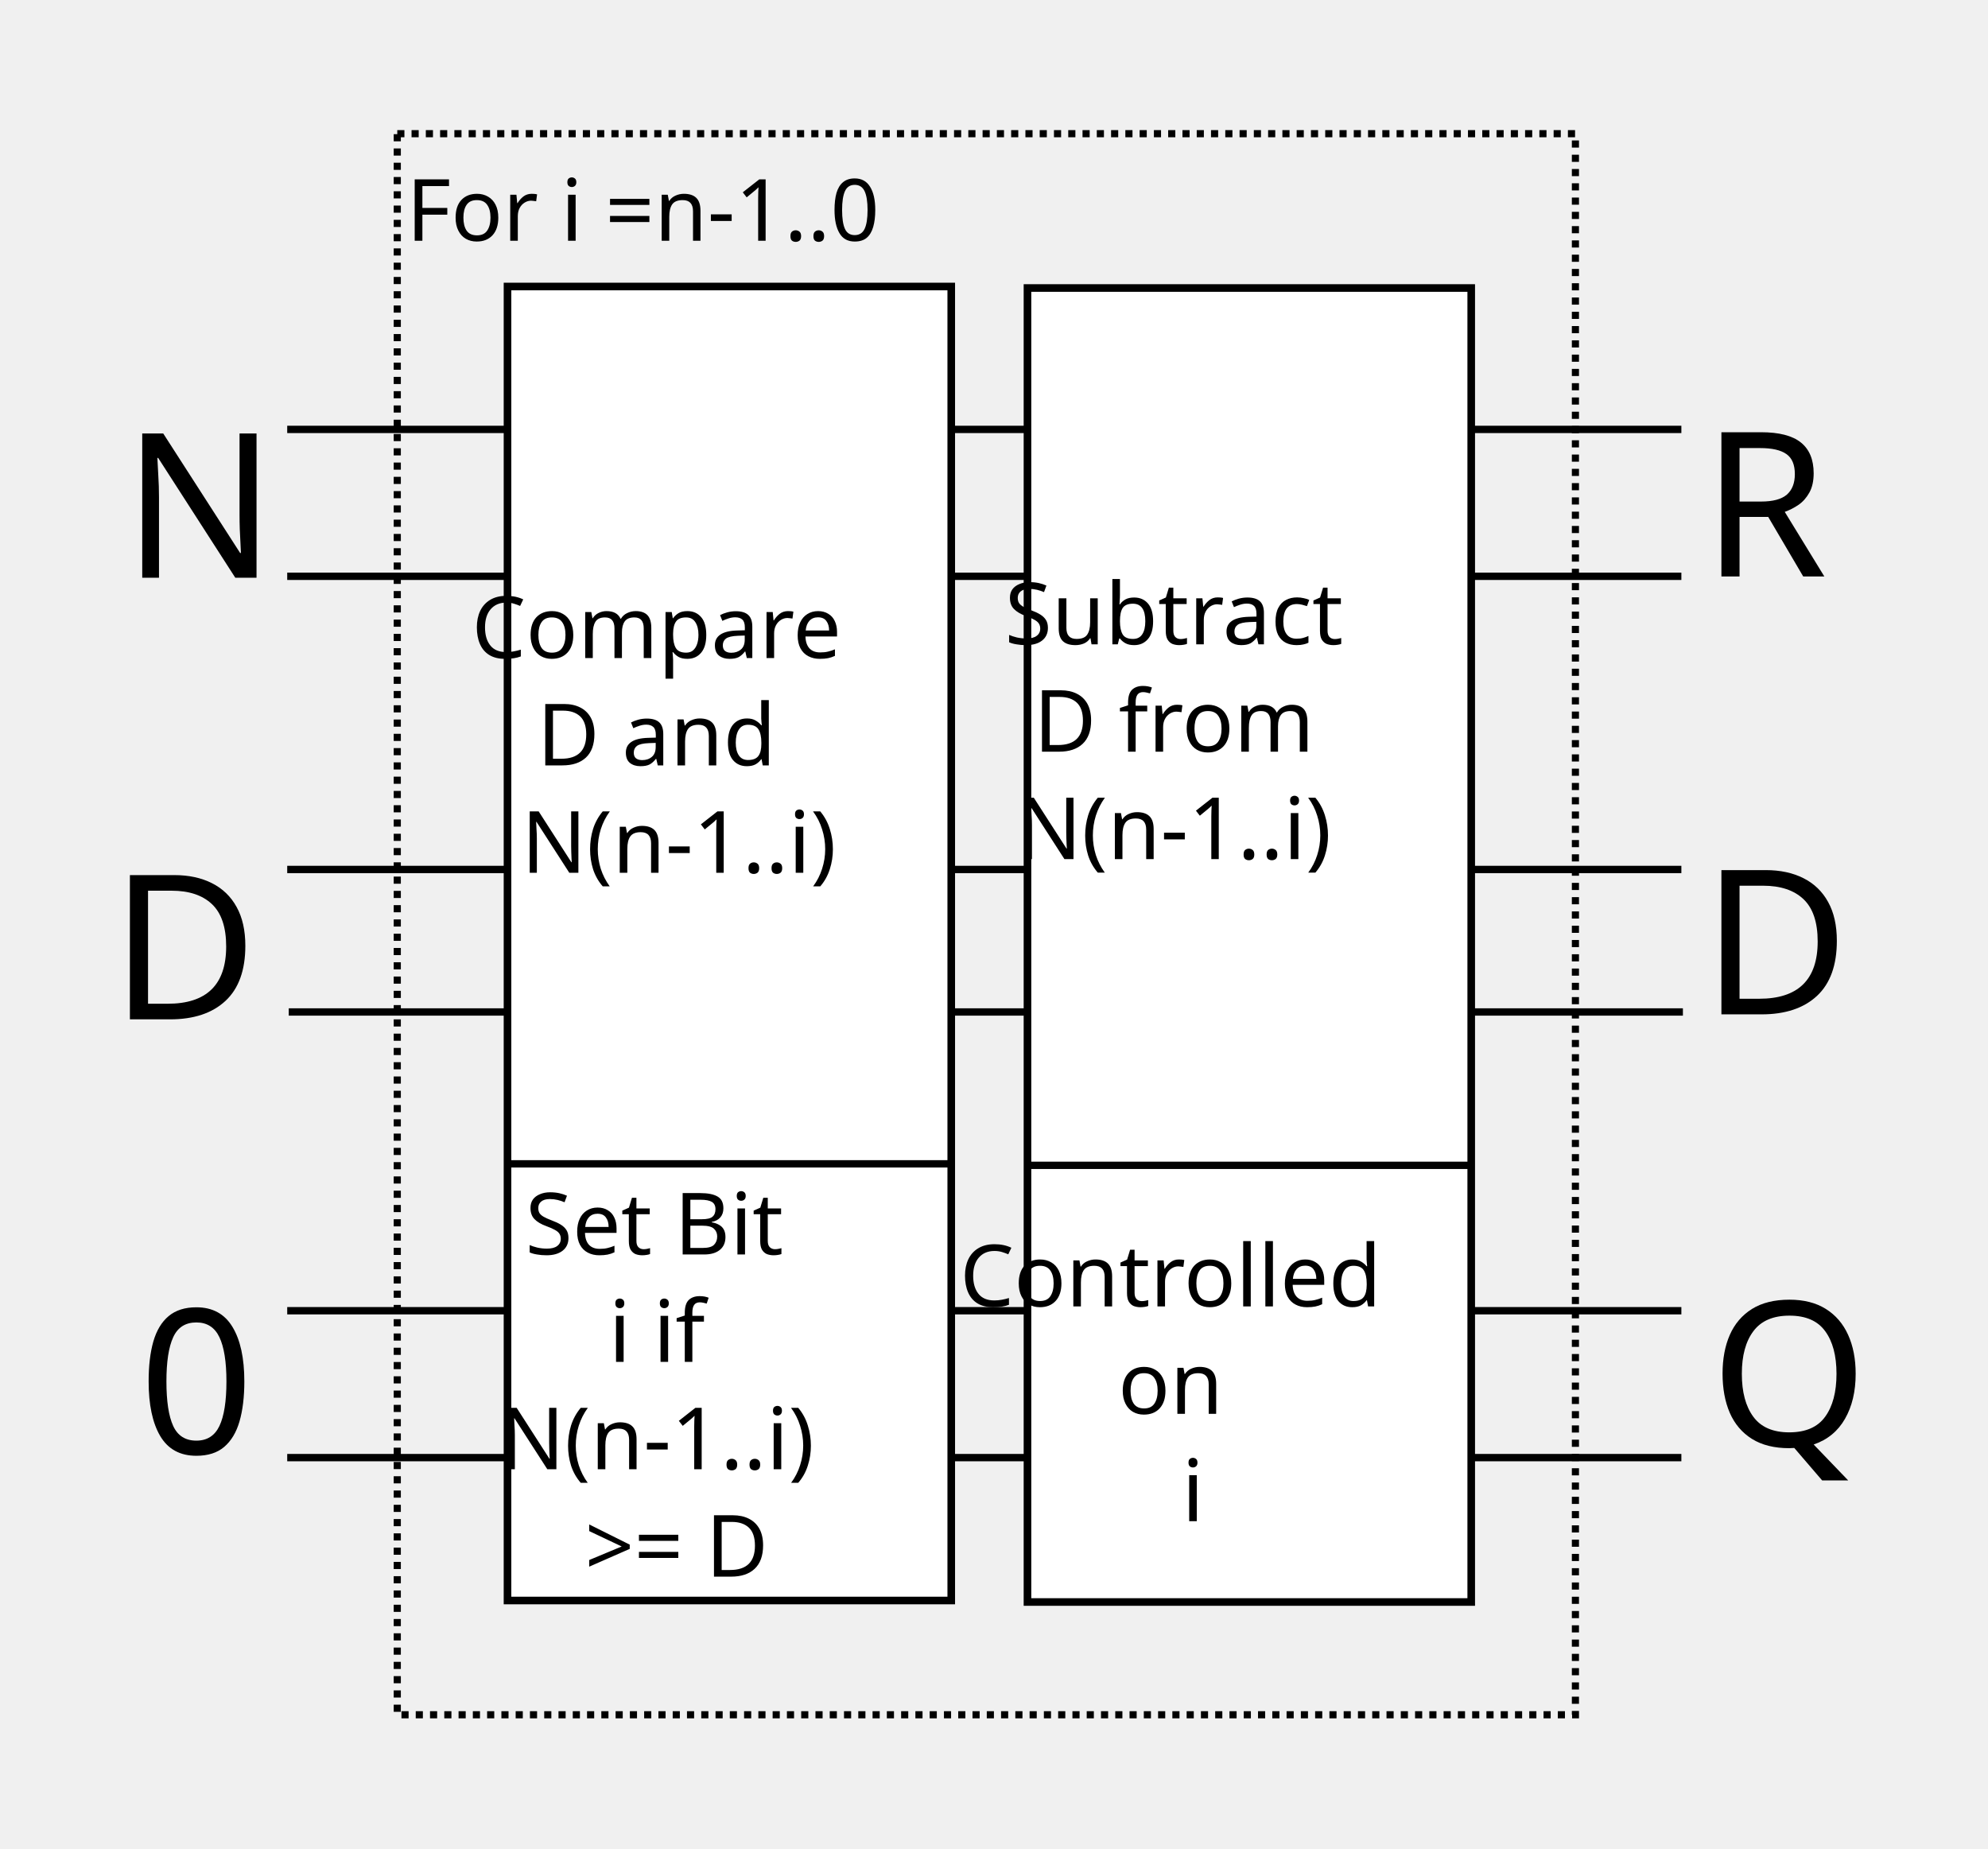
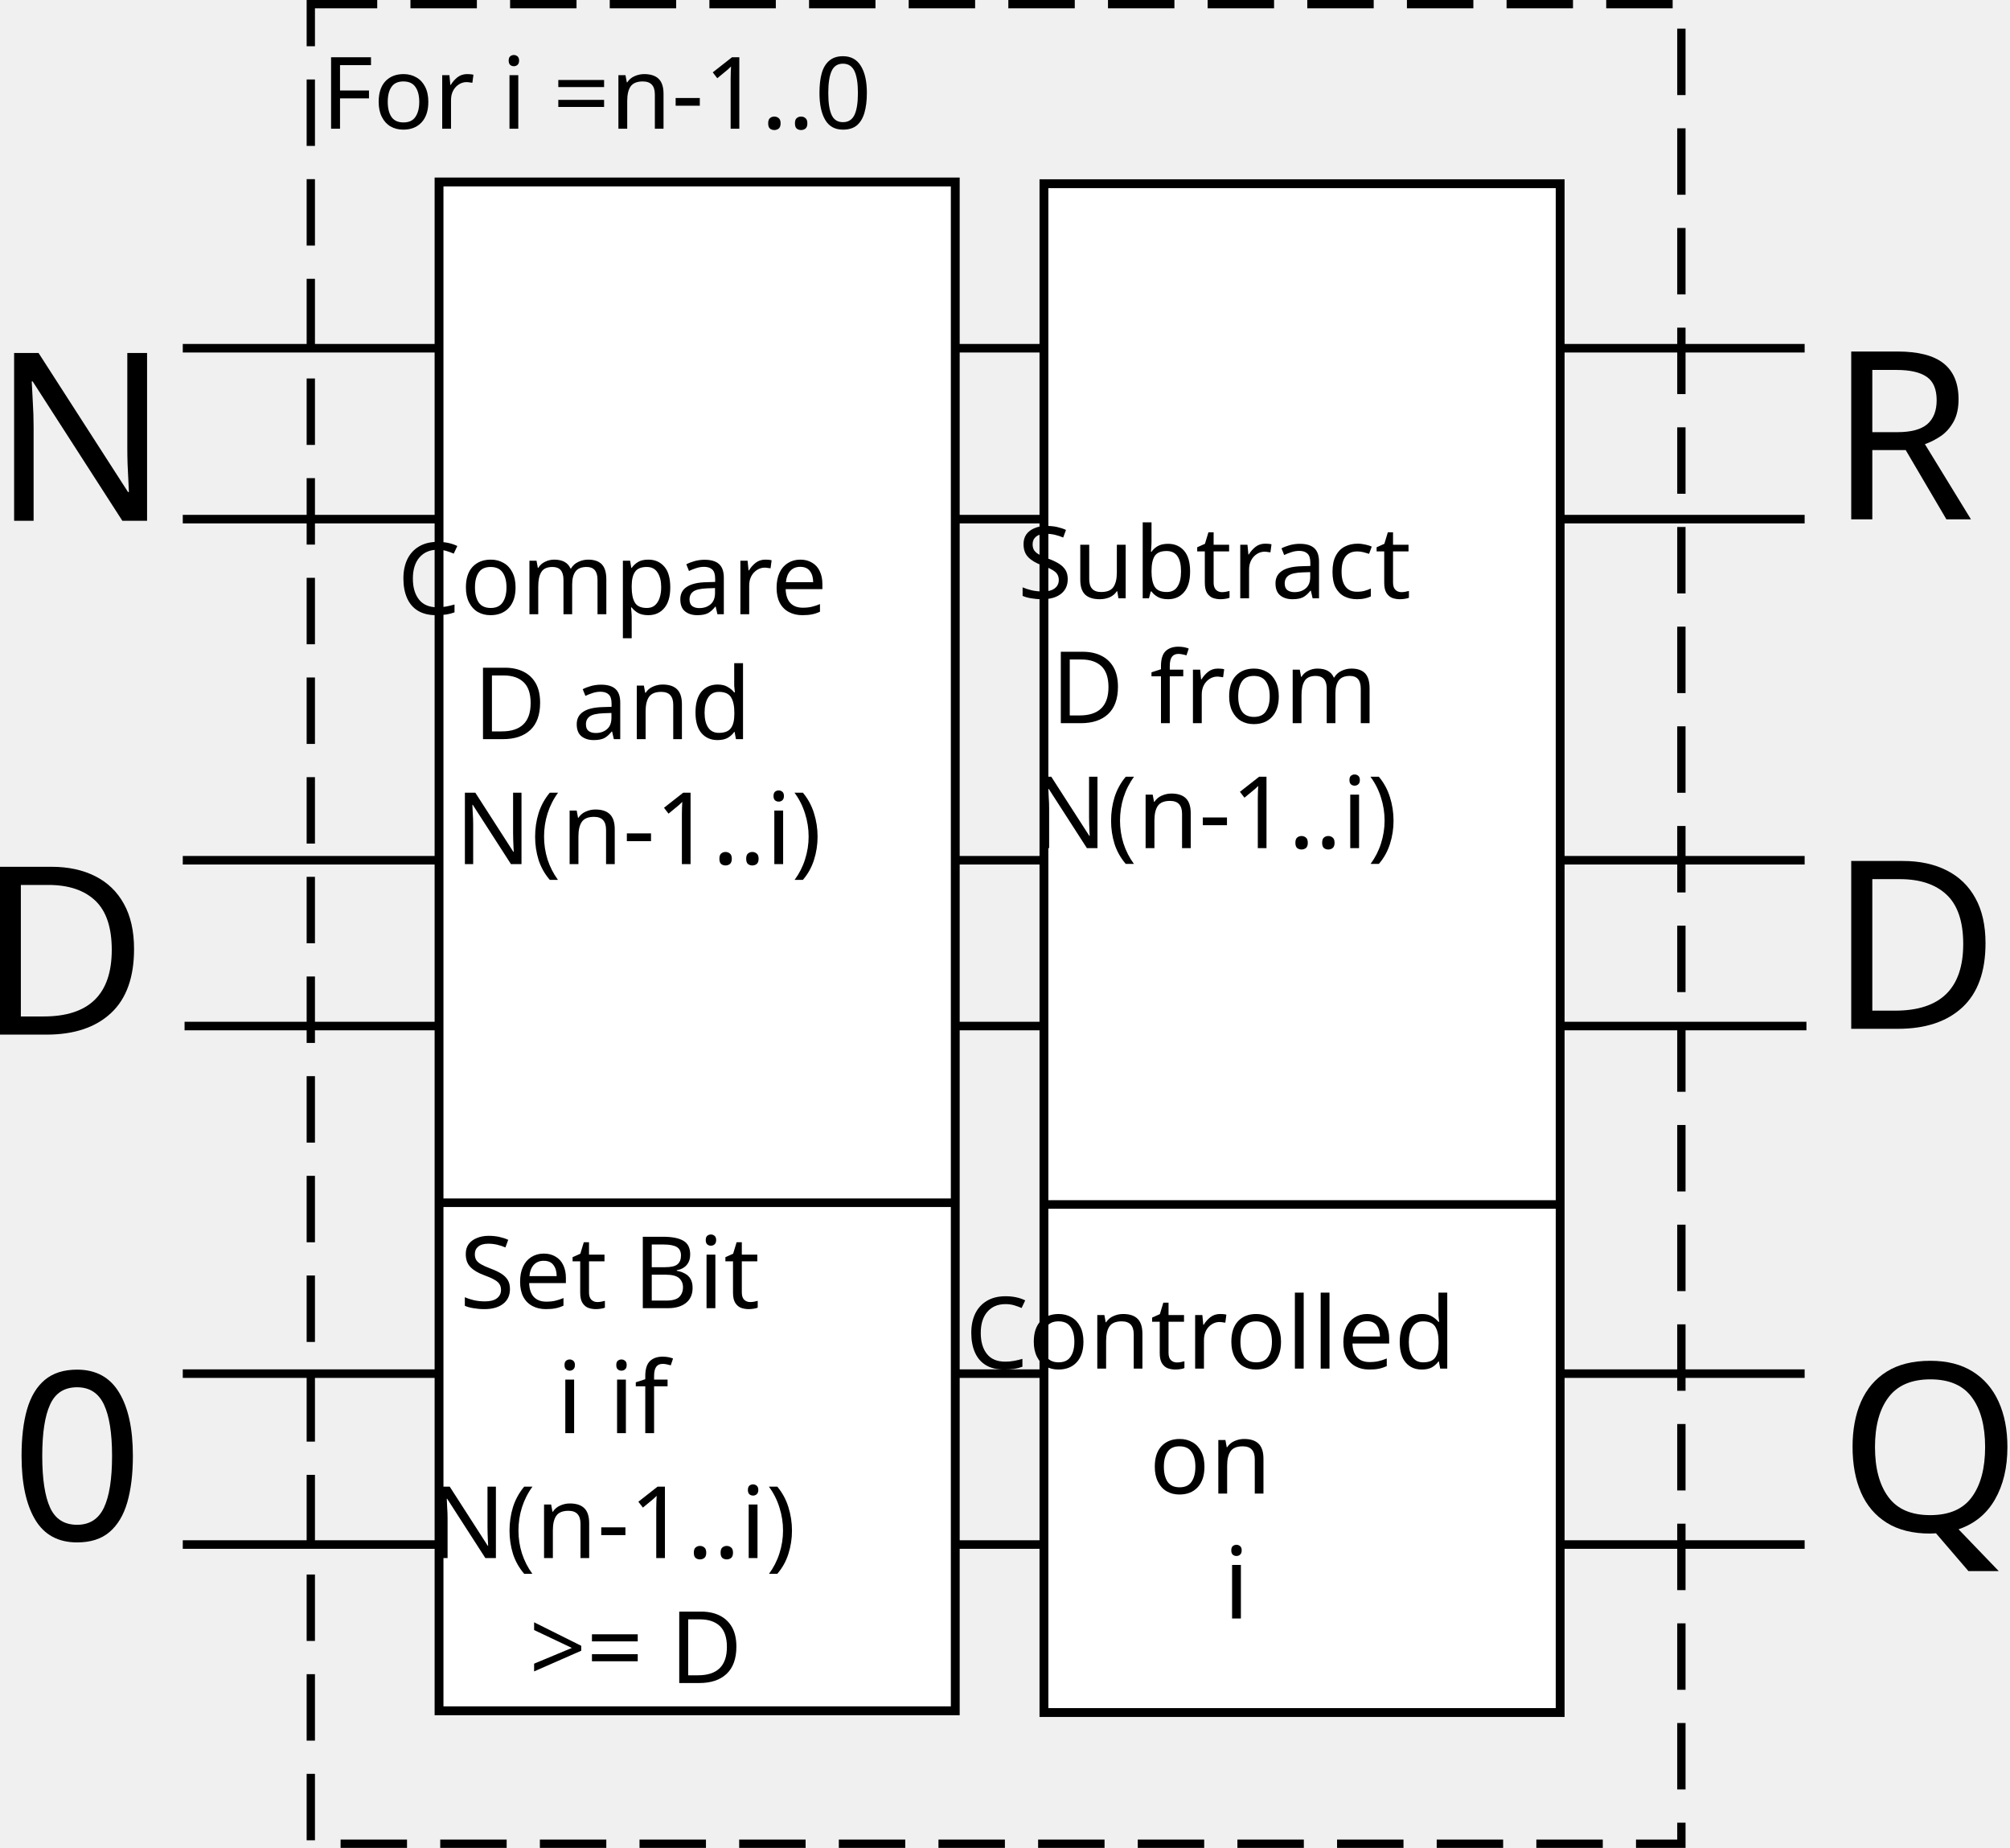
- <svg xmlns="http://www.w3.org/2000/svg" width="76.4mm" height="71.031mm" viewBox="0 0 270.709 251.686" id="svg2" version="1.1">
+ <svg xmlns="http://www.w3.org/2000/svg" width="66.4mm" height="61.031mm" viewBox="0 0 235.276 216.252" id="svg2" version="1.1">
  <defs id="defs4" />
-   <g id="layer1" transform="translate(-170.8891,-383.8932)">
-     <rect style="fill:none;fill-opacity:1;stroke:#000000;stroke-width:0.972;stroke-miterlimit:4;stroke-dasharray:0.972, 0.972;stroke-dashoffset:0;stroke-opacity:1" id="rect4322" width="160.431" height="215.28" x="224.986" y="402.096" />
+   <g id="layer1" transform="translate(-188.6056,-401.6097)">
+     <rect style="fill:none;fill-opacity:1;stroke:#000000;stroke-width:0.972;stroke-miterlimit:4;stroke-dasharray:7.776, 3.888;stroke-dashoffset:0;stroke-opacity:1" id="rect4322" width="160.431" height="215.28" x="224.986" y="402.096" />
    <g id="g4399">
      <path id="path4146" d="m 210,442.362 189.844,0" style="fill:none;fill-rule:evenodd;stroke:#000000;stroke-width:1px;stroke-linecap:butt;stroke-linejoin:miter;stroke-opacity:1" />
      <path id="path4148" d="m 210,462.362 189.844,0" style="fill:none;fill-rule:evenodd;stroke:#000000;stroke-width:1px;stroke-linecap:butt;stroke-linejoin:miter;stroke-opacity:1" />
    </g>
    <g id="g4395">
      <path id="path4150" d="m 210,502.281 189.844,0" style="fill:none;fill-rule:evenodd;stroke:#000000;stroke-width:1px;stroke-linecap:butt;stroke-linejoin:miter;stroke-opacity:1" />
      <path id="path4152" d="m 210.209,521.684 189.844,0" style="fill:none;fill-rule:evenodd;stroke:#000000;stroke-width:1px;stroke-linecap:butt;stroke-linejoin:miter;stroke-opacity:1" />
    </g>
    <g id="g4391">
      <path id="path4156" d="m 210,562.362 189.844,0" style="fill:none;fill-rule:evenodd;stroke:#000000;stroke-width:1px;stroke-linecap:butt;stroke-linejoin:miter;stroke-opacity:1" />
      <path id="path4158" d="m 210,582.362 189.844,0" style="fill:none;fill-rule:evenodd;stroke:#000000;stroke-width:1px;stroke-linecap:butt;stroke-linejoin:miter;stroke-opacity:1" />
    </g>
    <g id="g4216">
      <rect y="422.905" x="239.996" height="178.914" width="60.426" id="rect4172" style="fill:#ffffff;fill-opacity:1;stroke:#000000;stroke-width:1.035;stroke-miterlimit:4;stroke-dasharray:none;stroke-dashoffset:0;stroke-opacity:1" />
      <path id="path4188" d="m 240,542.362 60,0" style="fill:none;fill-rule:evenodd;stroke:#000000;stroke-width:1px;stroke-linecap:butt;stroke-linejoin:miter;stroke-opacity:1" />
    </g>
    <text xml:space="preserve" style="font-style:normal;font-weight:normal;font-size:27.5px;line-height:125%;font-family:Sans;letter-spacing:0px;word-spacing:0px;fill:#000000;fill-opacity:1;stroke:none;stroke-width:1px;stroke-linecap:butt;stroke-linejoin:miter;stroke-opacity:1" x="187.585" y="462.556" id="text4136">
      <tspan id="tspan4138" x="187.585" y="462.556">N</tspan>
    </text>
    <text xml:space="preserve" style="font-style:normal;font-weight:normal;font-size:27.5px;line-height:125%;font-family:Sans;letter-spacing:0px;word-spacing:0px;fill:#000000;fill-opacity:1;stroke:none;stroke-width:1px;stroke-linecap:butt;stroke-linejoin:miter;stroke-opacity:1" x="185.907" y="522.688" id="text4140">
      <tspan id="tspan4142" x="185.907" y="522.688">D</tspan>
    </text>
    <text xml:space="preserve" style="font-style:normal;font-weight:normal;font-size:11.698px;line-height:125%;font-family:Sans;letter-spacing:0px;word-spacing:0px;fill:#000000;fill-opacity:1;stroke:none;stroke-width:1px;stroke-linecap:butt;stroke-linejoin:miter;stroke-opacity:1" x="270.634" y="554.704" id="text4174-8">
      <tspan id="tspan4176-8" x="270.634" y="554.704" style="text-align:center;text-anchor:middle">Set Bit</tspan>
      <tspan x="272.496" y="569.326" id="tspan4178-5" style="text-align:center;text-anchor:middle">i if </tspan>
      <tspan x="272.496" y="583.948" id="tspan4182-0" style="text-align:center;text-anchor:middle">N(n-1..i) </tspan>
      <tspan x="270.634" y="598.57" style="text-align:center;text-anchor:middle" id="tspan4214">&gt;= D</tspan>
    </text>
    <text xml:space="preserve" style="font-style:normal;font-weight:normal;font-size:11.698px;line-height:125%;font-family:Sans;letter-spacing:0px;word-spacing:0px;fill:#000000;fill-opacity:1;stroke:none;stroke-width:1px;stroke-linecap:butt;stroke-linejoin:miter;stroke-opacity:1" x="270.931" y="473.491" id="text4174">
      <tspan id="tspan4176" x="270.931" y="473.491" style="text-align:center;text-anchor:middle">Compare</tspan>
      <tspan x="270.931" y="488.113" id="tspan4178" style="text-align:center;text-anchor:middle">D and</tspan>
      <tspan x="270.931" y="502.735" id="tspan4182" style="text-align:center;text-anchor:middle">N(n-1..i)</tspan>
    </text>
    <g transform="translate(70.80583,0.2030499)" id="g4216-8">
      <rect y="422.905" x="239.996" height="178.914" width="60.426" id="rect4172-8" style="fill:#ffffff;fill-opacity:1;stroke:#000000;stroke-width:1.035;stroke-miterlimit:4;stroke-dasharray:none;stroke-dashoffset:0;stroke-opacity:1" />
      <path id="path4188-2" d="m 240,542.362 60,0" style="fill:none;fill-rule:evenodd;stroke:#000000;stroke-width:1px;stroke-linecap:butt;stroke-linejoin:miter;stroke-opacity:1" />
    </g>
    <text xml:space="preserve" style="font-style:normal;font-weight:normal;font-size:11.698px;line-height:125%;font-family:Sans;letter-spacing:0px;word-spacing:0px;fill:#000000;fill-opacity:1;stroke:none;stroke-width:1px;stroke-linecap:butt;stroke-linejoin:miter;stroke-opacity:1" x="340.938" y="561.775" id="text4174-8-6">
      <tspan x="340.938" y="561.775" style="text-align:center;text-anchor:middle" id="tspan4214-8">Controlled</tspan>
      <tspan x="340.938" y="576.397" style="text-align:center;text-anchor:middle" id="tspan4285">on</tspan>
      <tspan x="340.938" y="591.019" style="text-align:center;text-anchor:middle" id="tspan4287">i</tspan>
    </text>
    <flowRoot xml:space="preserve" id="flowRoot4268" style="font-style:normal;font-weight:normal;font-size:27.5px;line-height:125%;font-family:Sans;letter-spacing:0px;word-spacing:0px;fill:#000000;fill-opacity:1;stroke:none;stroke-width:1px;stroke-linecap:butt;stroke-linejoin:miter;stroke-opacity:1">
      <flowRegion id="flowRegion4270">
        <rect id="rect4272" width="35" height="35" x="315" y="557.362" />
      </flowRegion>
      <flowPara id="flowPara4274" />
    </flowRoot>
    <text xml:space="preserve" style="font-style:normal;font-weight:normal;font-size:11.698px;line-height:125%;font-family:Sans;letter-spacing:0px;word-spacing:0px;fill:#000000;fill-opacity:1;stroke:none;stroke-width:1px;stroke-linecap:butt;stroke-linejoin:miter;stroke-opacity:1" x="341.392" y="471.624" id="text4174-8-6-7">
      <tspan x="341.392" y="471.624" style="text-align:center;text-anchor:middle" id="tspan4285-6">Subtract</tspan>
      <tspan x="341.392" y="486.246" style="text-align:center;text-anchor:middle" id="tspan4287-4">D from</tspan>
      <tspan x="341.392" y="500.868" style="text-align:center;text-anchor:middle" id="tspan4317">N(n-1..i)</tspan>
      <tspan x="341.392" y="515.49" style="text-align:center;text-anchor:middle" id="tspan4315" />
    </text>
    <text xml:space="preserve" style="font-style:normal;font-weight:normal;font-size:11.698px;line-height:125%;font-family:Sans;letter-spacing:0px;word-spacing:0px;fill:#000000;fill-opacity:1;stroke:none;stroke-width:1px;stroke-linecap:butt;stroke-linejoin:miter;stroke-opacity:1" x="266.035" y="416.675" id="text4174-0">
      <tspan x="266.035" y="416.675" id="tspan4182-9" style="text-align:center;text-anchor:middle">For i =n-1..0</tspan>
    </text>
    <text xml:space="preserve" style="font-style:normal;font-weight:normal;font-size:27.5px;line-height:125%;font-family:Sans;letter-spacing:0px;word-spacing:0px;fill:#000000;fill-opacity:1;stroke:none;stroke-width:1px;stroke-linecap:butt;stroke-linejoin:miter;stroke-opacity:1" x="403.78" y="580.795" id="text4140-8">
      <tspan id="tspan4142-5" x="403.78" y="580.795">Q</tspan>
    </text>
    <text xml:space="preserve" style="font-style:normal;font-weight:normal;font-size:27.5px;line-height:125%;font-family:Sans;letter-spacing:0px;word-spacing:0px;fill:#000000;fill-opacity:1;stroke:none;stroke-width:1px;stroke-linecap:butt;stroke-linejoin:miter;stroke-opacity:1" x="402.626" y="462.386" id="text4383">
      <tspan id="tspan4385" x="402.626" y="462.386">R</tspan>
    </text>
    <text xml:space="preserve" style="font-style:normal;font-weight:normal;font-size:27.5px;line-height:125%;font-family:Sans;letter-spacing:0px;word-spacing:0px;fill:#000000;fill-opacity:1;stroke:none;stroke-width:1px;stroke-linecap:butt;stroke-linejoin:miter;stroke-opacity:1" x="402.626" y="522.006" id="text4387">
      <tspan id="tspan4389" x="402.626" y="522.006">D</tspan>
    </text>
    <text xml:space="preserve" style="font-style:normal;font-weight:normal;font-size:27.5px;line-height:125%;font-family:Sans;letter-spacing:0px;word-spacing:0px;fill:#000000;fill-opacity:1;stroke:none;stroke-width:1px;stroke-linecap:butt;stroke-linejoin:miter;stroke-opacity:1" x="189.787" y="581.83" id="text4140-3">
      <tspan id="tspan4142-1" x="189.787" y="581.83">0</tspan>
    </text>
  </g>
</svg>
